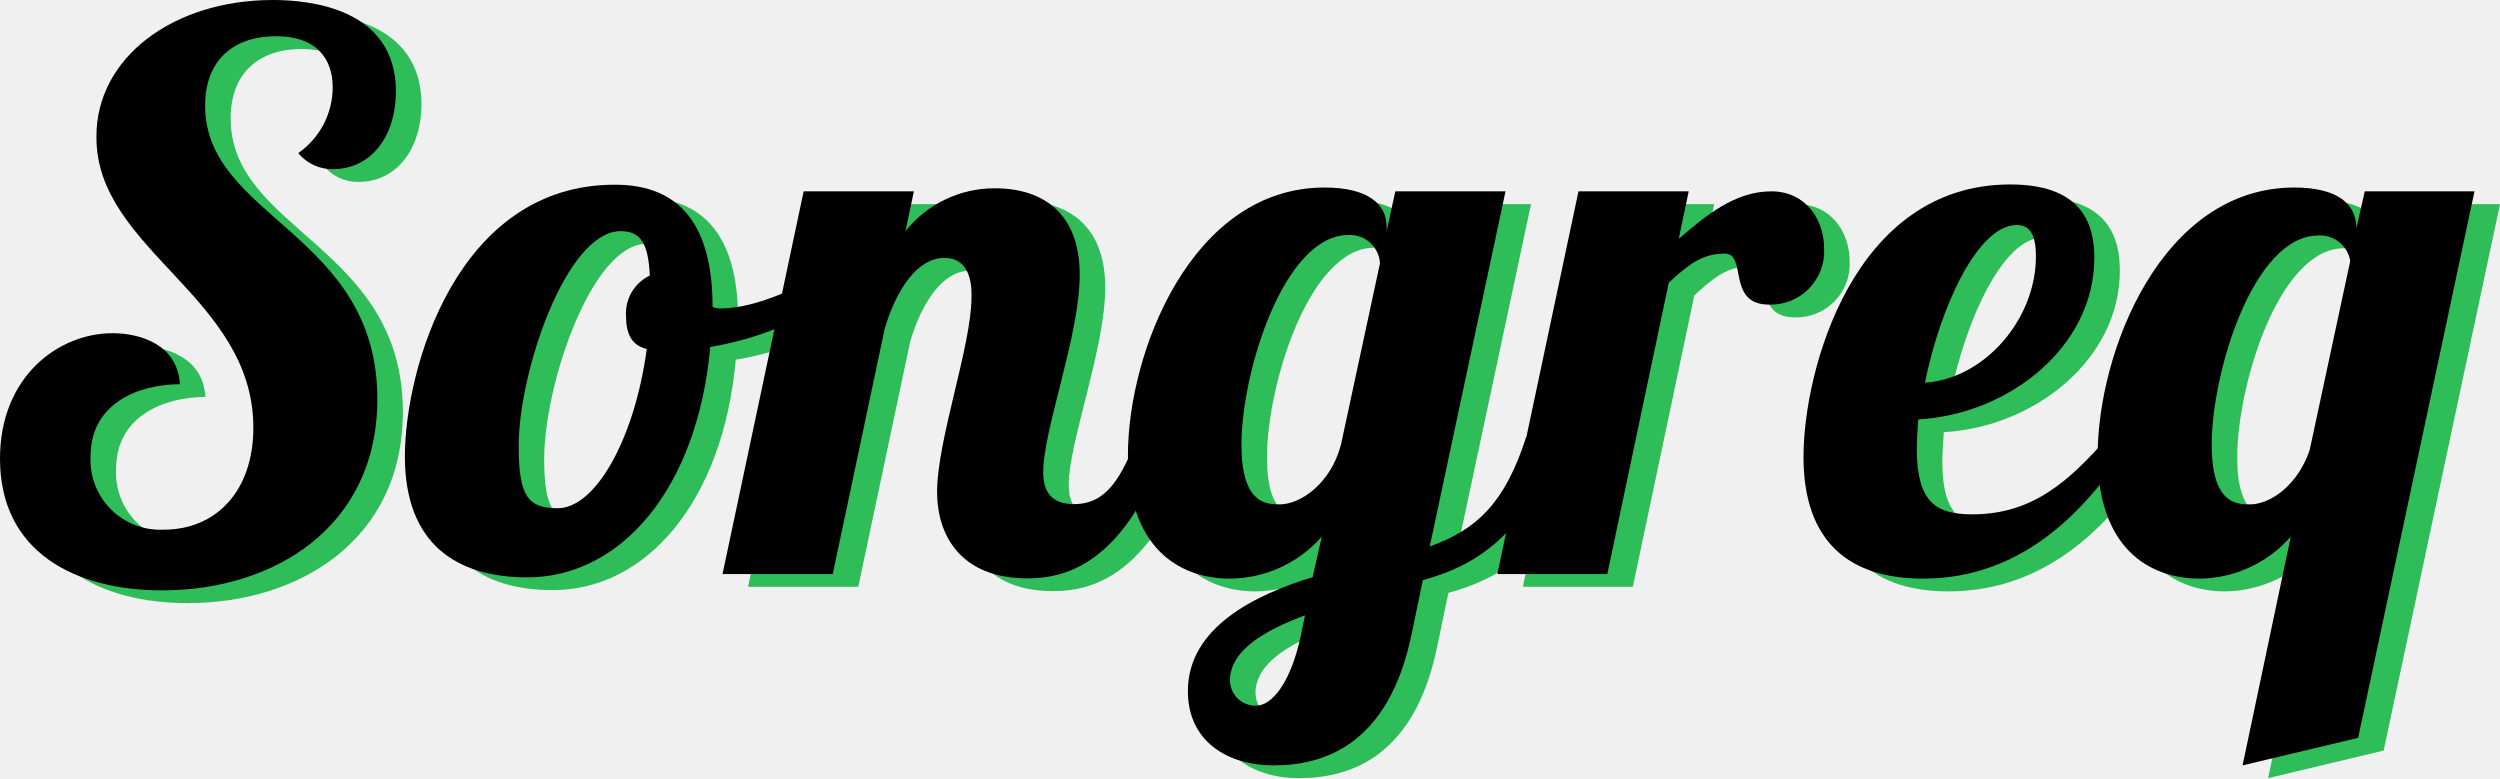
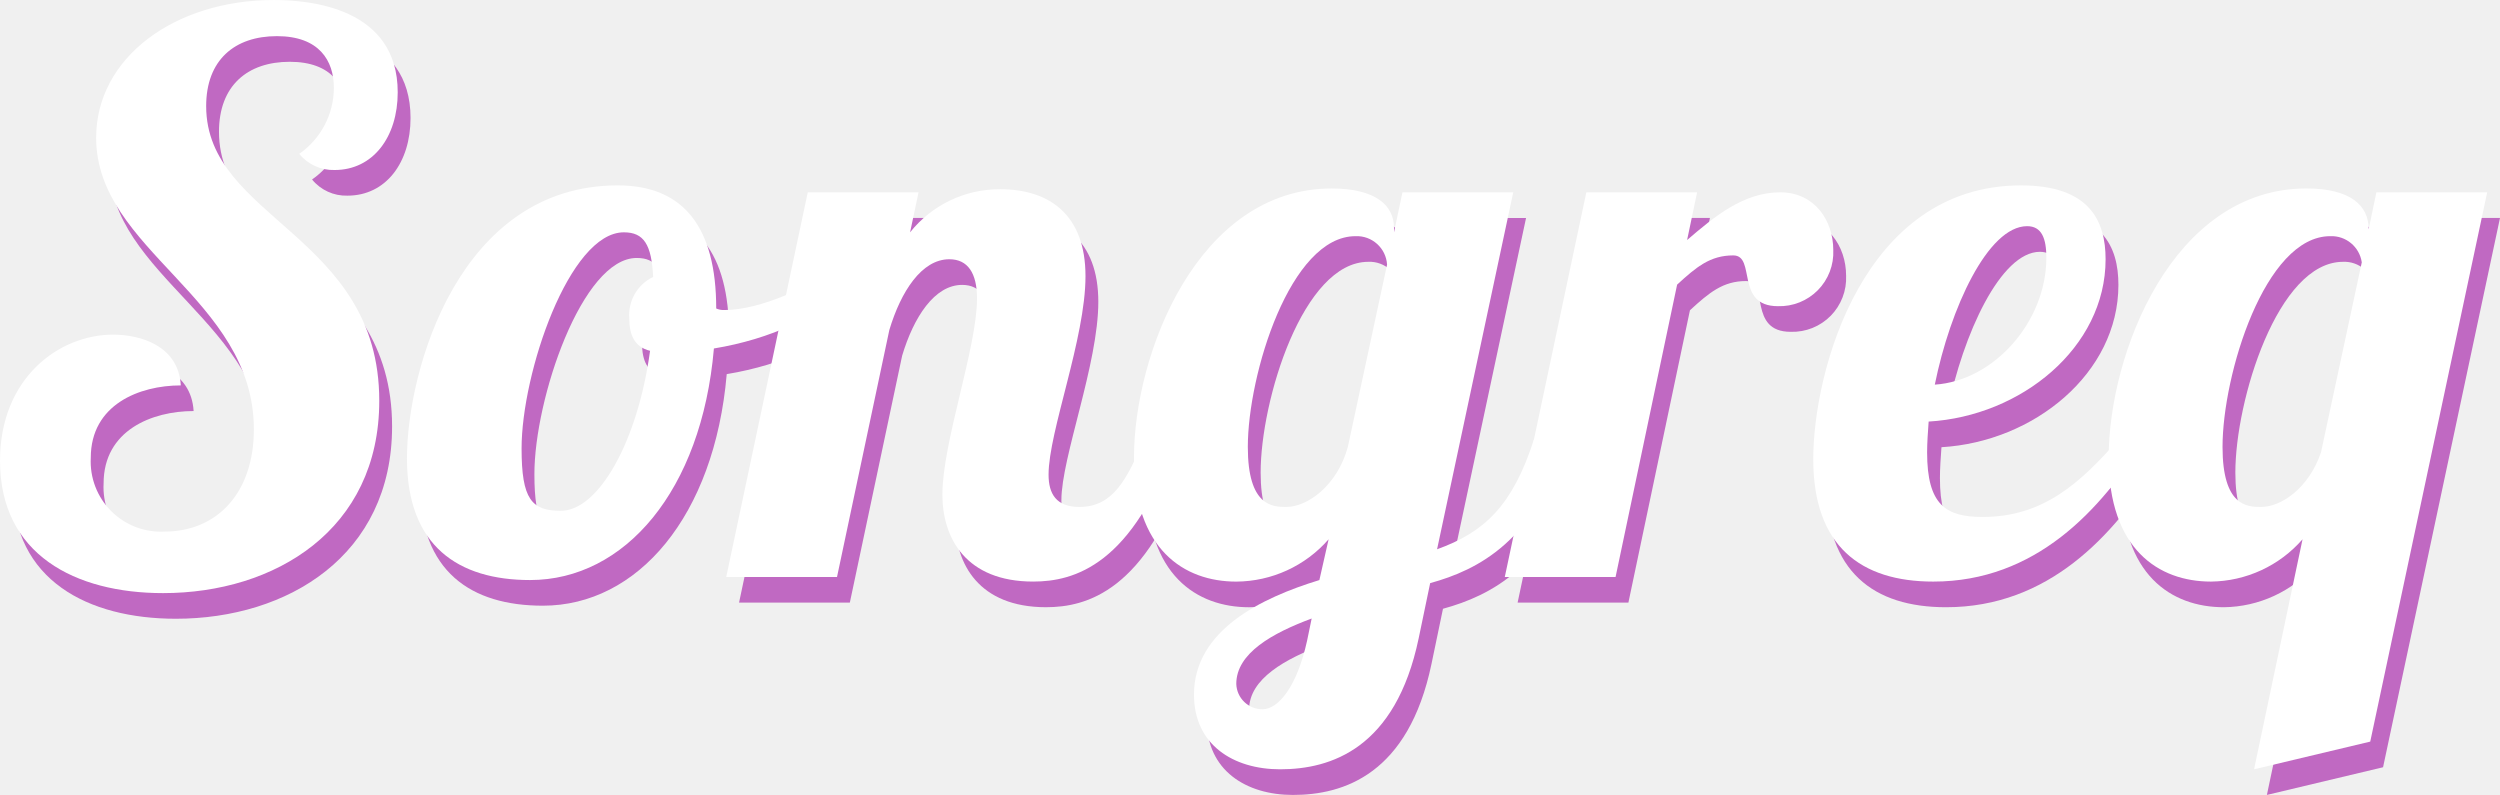
- <svg xmlns="http://www.w3.org/2000/svg" id="Layer_1" data-name="Layer 1" viewBox="0 0 195.98 61">
+ <svg xmlns="http://www.w3.org/2000/svg" id="Layer_1" data-name="Layer 1" viewBox="0 0 194.976 61.997">
  <defs>
-     <style>.cls-1{fill:#2ebd59;}</style>
+     <style>.cls-1{fill:#c069c2;}.cls-2{fill:#fff;}</style>
  </defs>
-   <path class="cls-1" d="M30.72,15.26A3.43,3.43,0,0,1,28,14a6.28,6.28,0,0,0,2.7-5.16c0-2.1-1.14-4-4.44-4S20.7,6.68,20.7,10.28c0,8.82,13.5,10,13.5,23,0,10.08-8.16,15-16.86,15-6.84,0-12.72-3-12.72-10.32,0-6.48,4.62-9.84,8.82-9.84,2.1,0,5.1.84,5.28,4-3.24,0-7,1.5-7,5.64a5.47,5.47,0,0,0,5.76,5.76c4,0,7-2.94,7-8,0-10.26-12.3-13.92-12.3-22.74C12.12,6.5,18.24,2,26,2c2.82,0,9.66.6,9.66,7.2C35.64,12.68,33.72,15.26,30.72,15.26Z" transform="translate(-2.62 -1)" />
-   <path class="cls-1" d="M60.48,26.06a1.41,1.41,0,0,0,.66.12c2.76,0,6.66-1.8,9.24-3.6l0.54,1.62c-2.28,2.46-6.24,4.26-10.62,5-1,11.1-7,18.06-14.34,18.06-5.58,0-9.6-2.64-9.6-9.48s4.08-21.3,16.44-21.3C58,16.46,60.48,19.76,60.48,26.06Zm-5.16,3.3c-1.26-.3-1.62-1.32-1.62-2.52a3.29,3.29,0,0,1,1.86-3.24c-0.12-2.52-.72-3.48-2.28-3.48-4.26,0-8,11-8,16.86,0,4,.78,4.86,3.06,4.86C51.3,41.84,54.36,36.44,55.32,29.36Z" transform="translate(-2.62 -1)" />
-   <path class="cls-1" d="M78.66,22.22c-2.16,0-3.78,2.52-4.68,5.52L69.9,47H61.26l6.36-30h8.64L75.6,20.12a8.92,8.92,0,0,1,7-3.36c3.84,0,6.66,2,6.66,6.78S86.4,35.66,86.4,39c0,1.5.6,2.52,2.4,2.52,2.64,0,3.72-2.16,5-5.28h2.52c-3.36,9.84-8,11.1-11.16,11.1-5.22,0-7.08-3.36-7.08-6.78,0-4.08,2.7-11.46,2.7-15.3C80.82,23.3,80.1,22.22,78.66,22.22Z" transform="translate(-2.62 -1)" />
-   <path class="cls-1" d="M122.64,17L116.7,44.84c3.66-1.32,5.88-3.36,7.56-8.58h2.52c-2.34,7.92-6.9,10.2-10.62,11.22l-0.9,4.32c-1.8,8.58-6.84,10.2-10.8,10.2-3.66,0-6.72-1.92-6.72-5.82,0-5,5.28-7.56,9.78-8.94l0.72-3.18a9.64,9.64,0,0,1-7.2,3.3c-4.08,0-8-2.52-8-9.66,0-8.1,5-21,15.42-21,3.42,0,4.86,1.32,4.86,3.06v0.36L114,17h8.64ZM103.08,57.32c1.26,0,2.7-1.8,3.48-5.34l0.36-1.74c-3.06,1.14-5.88,2.7-5.88,5.1A2,2,0,0,0,103.08,57.32Zm-1.14-20.46c0,4.62,1.92,4.68,3,4.68,1.62,0,4-1.62,4.8-4.68l3.06-14.22a2.36,2.36,0,0,0-2.46-2.22C105.24,20.42,101.94,31.22,101.94,36.86Z" transform="translate(-2.62 -1)" />
-   <path class="cls-1" d="M137,17l-0.78,3.72c2.1-1.8,4.38-3.72,7.26-3.72,2.7,0,4.14,2.22,4.14,4.5a4.19,4.19,0,0,1-4.32,4.38c-3.36,0-1.68-4-3.48-4s-2.88.9-4.38,2.28L130.62,47H122l6.36-30H137Z" transform="translate(-2.62 -1)" />
-   <path class="cls-1" d="M159.24,42.32c4.74,0,7.62-2.64,10.62-6.06h2c-3.42,5.52-8.52,11.1-16.5,11.1-5.64,0-9.36-2.76-9.36-9.54s3.9-21.36,16.2-21.36c5.34,0,6.6,2.76,6.6,5.76,0,6.9-6.6,12.24-13.8,12.66-0.06.84-.12,1.68-0.12,2.4C154.92,41.36,156.36,42.32,159.24,42.32Zm3.48-22.68c-3.06,0-6,6.42-7.2,12.36,4.62-.3,8.7-4.92,8.7-9.9C164.22,20.6,163.86,19.64,162.72,19.64Z" transform="translate(-2.62 -1)" />
-   <path class="cls-1" d="M198.6,17l-9.12,42.84L180.42,62l3.78-17.94a9.61,9.61,0,0,1-7.14,3.3c-4.08,0-8-2.52-8-9.66,0-8.1,5-21,15.42-21,3.42,0,4.86,1.32,4.86,3.18L190,17h8.64ZM178,36.86c0,4.62,1.92,4.68,3,4.68,1.56,0,3.72-1.44,4.68-4.26l3.18-14.82a2.39,2.39,0,0,0-2.46-2C181.26,20.42,178,31.22,178,36.86Z" transform="translate(-2.62 -1)" />
-   <path d="M28.72,14.26A3.43,3.43,0,0,1,26,13a6.28,6.28,0,0,0,2.7-5.16c0-2.1-1.14-4-4.44-4S18.7,5.68,18.7,9.28c0,8.82,13.5,10,13.5,23,0,10.08-8.16,15-16.86,15-6.84,0-12.72-3-12.72-10.32,0-6.48,4.62-9.84,8.82-9.84,2.1,0,5.1.84,5.28,4-3.24,0-7,1.5-7,5.64a5.47,5.47,0,0,0,5.76,5.76c4,0,7-2.94,7-8,0-10.26-12.3-13.92-12.3-22.74C10.12,5.5,16.24,1,24,1c2.82,0,9.66.6,9.66,7.2C33.64,11.68,31.72,14.26,28.72,14.26Z" transform="translate(-2.62 -1)" />
-   <path d="M58.48,25.06a1.41,1.41,0,0,0,.66.12c2.76,0,6.66-1.8,9.24-3.6l0.54,1.62c-2.28,2.46-6.24,4.26-10.62,5-1,11.1-7,18.06-14.34,18.06-5.58,0-9.6-2.64-9.6-9.48s4.08-21.3,16.44-21.3C56,15.46,58.48,18.76,58.48,25.06Zm-5.16,3.3c-1.26-.3-1.62-1.32-1.62-2.52a3.29,3.29,0,0,1,1.86-3.24c-0.12-2.52-.72-3.48-2.28-3.48-4.26,0-8,11-8,16.86,0,4,.78,4.86,3.06,4.86C49.3,40.84,52.36,35.44,53.32,28.36Z" transform="translate(-2.62 -1)" />
-   <path d="M76.66,21.22c-2.16,0-3.78,2.52-4.68,5.52L67.9,46H59.26l6.36-30h8.64L73.6,19.12a8.92,8.92,0,0,1,7-3.36c3.84,0,6.66,2,6.66,6.78S84.4,34.66,84.4,38c0,1.5.6,2.52,2.4,2.52,2.64,0,3.72-2.16,5-5.28h2.52c-3.36,9.84-8,11.1-11.16,11.1-5.22,0-7.08-3.36-7.08-6.78,0-4.08,2.7-11.46,2.7-15.3C78.82,22.3,78.1,21.22,76.66,21.22Z" transform="translate(-2.62 -1)" />
-   <path d="M120.64,16L114.7,43.84c3.66-1.32,5.88-3.36,7.56-8.58h2.52c-2.34,7.92-6.9,10.2-10.62,11.22l-0.9,4.32c-1.8,8.58-6.84,10.2-10.8,10.2-3.66,0-6.72-1.92-6.72-5.82,0-5,5.28-7.56,9.78-8.94l0.72-3.18a9.64,9.64,0,0,1-7.2,3.3c-4.08,0-8-2.52-8-9.66,0-8.1,5-21,15.42-21,3.42,0,4.86,1.32,4.86,3.06v0.36L112,16h8.64ZM101.08,56.32c1.26,0,2.7-1.8,3.48-5.34l0.36-1.74c-3.06,1.14-5.88,2.7-5.88,5.1A2,2,0,0,0,101.08,56.32ZM99.94,35.86c0,4.62,1.92,4.68,3,4.68,1.62,0,4-1.62,4.8-4.68l3.06-14.22a2.36,2.36,0,0,0-2.46-2.22C103.24,19.42,99.94,30.22,99.94,35.86Z" transform="translate(-2.62 -1)" />
-   <path d="M135,16l-0.78,3.72c2.1-1.8,4.38-3.72,7.26-3.72,2.7,0,4.14,2.22,4.14,4.5a4.19,4.19,0,0,1-4.32,4.38c-3.36,0-1.68-4-3.48-4s-2.88.9-4.38,2.28L128.62,46H120l6.36-30H135Z" transform="translate(-2.62 -1)" />
-   <path d="M157.24,41.32c4.74,0,7.62-2.64,10.62-6.06h2c-3.42,5.52-8.52,11.1-16.5,11.1-5.64,0-9.36-2.76-9.36-9.54s3.9-21.36,16.2-21.36c5.34,0,6.6,2.76,6.6,5.76,0,6.9-6.6,12.24-13.8,12.66-0.06.84-.12,1.68-0.12,2.4C152.92,40.36,154.36,41.32,157.24,41.32Zm3.48-22.68c-3.06,0-6,6.42-7.2,12.36,4.62-.3,8.7-4.92,8.7-9.9C162.22,19.6,161.86,18.64,160.72,18.64Z" transform="translate(-2.62 -1)" />
-   <path d="M196.6,16l-9.12,42.84L178.42,61l3.78-17.94a9.61,9.61,0,0,1-7.14,3.3c-4.08,0-8-2.52-8-9.66,0-8.1,5-21,15.42-21,3.42,0,4.86,1.32,4.86,3.18L188,16h8.64ZM176,35.86c0,4.62,1.92,4.68,3,4.68,1.56,0,3.72-1.44,4.68-4.26l3.18-14.82a2.39,2.39,0,0,0-2.46-2C179.26,19.42,176,30.22,176,35.86Z" transform="translate(-2.62 -1)" />
+   <path class="cls-1" d="M29.71,18.128a3.427,3.427,0,0,1-2.76-1.26,6.28,6.28,0,0,0,2.7-5.16c0-2.1-1.14-4.02-4.439-4.02s-5.52,1.86-5.52,5.459c0,8.82,13.5,10.02,13.5,22.979,0,10.08-8.16,15-16.859,15-6.84,0-12.719-3-12.719-10.319,0-6.48,4.62-9.84,8.819-9.84,2.1,0,5.1.84,5.28,3.96-3.24,0-7.02,1.5-7.02,5.64a5.471,5.471,0,0,0,5.76,5.76c4.02,0,6.959-2.939,6.959-7.979,0-10.26-12.3-13.919-12.3-22.739,0-6.24,6.12-10.739,13.859-10.739,2.82,0,9.66.6,9.66,7.2C34.63,15.548,32.71,18.128,29.71,18.128Z" transform="translate(-2.612 -2.869)" />
+   <path class="cls-1" d="M59.47,28.928a1.412,1.412,0,0,0,.66.12c2.76,0,6.66-1.8,9.24-3.6l0.54,1.62c-2.28,2.459-6.24,4.26-10.62,4.979-0.96,11.1-6.96,18.06-14.339,18.06-5.58,0-9.6-2.64-9.6-9.48,0-6.9,4.08-21.3,16.439-21.3C56.951,19.328,59.47,22.628,59.47,28.928Zm-5.16,3.3c-1.26-.3-1.62-1.32-1.62-2.52a3.3,3.3,0,0,1,1.86-3.24c-0.12-2.52-.72-3.48-2.28-3.48-4.26,0-7.98,10.979-7.98,16.859,0,3.96.78,4.86,3.06,4.86C50.291,44.707,53.351,39.307,54.311,32.228Z" transform="translate(-2.612 -2.869)" />
+   <path class="cls-1" d="M77.651,25.088c-2.16,0-3.78,2.52-4.68,5.52l-4.08,19.259h-8.64l6.359-30h8.64l-0.66,3.12a8.915,8.915,0,0,1,7.02-3.36c3.84,0,6.66,1.98,6.66,6.78,0,4.86-2.88,12.12-2.88,15.479,0,1.5.6,2.52,2.4,2.52,2.64,0,3.72-2.16,5.04-5.28h2.52c-3.36,9.84-7.98,11.1-11.16,11.1-5.22,0-7.08-3.36-7.08-6.78,0-4.08,2.7-11.459,2.7-15.3C79.811,26.168,79.09,25.088,77.651,25.088Z" transform="translate(-2.612 -2.869)" />
+   <path class="cls-1" d="M121.63,19.868L115.69,47.707c3.659-1.32,5.88-3.359,7.56-8.58h2.52c-2.34,7.92-6.9,10.2-10.619,11.22l-0.9,4.32c-1.8,8.58-6.84,10.2-10.8,10.2-3.66,0-6.72-1.92-6.72-5.819,0-5.04,5.28-7.56,9.78-8.939l0.72-3.18a9.637,9.637,0,0,1-7.2,3.3c-4.08,0-7.98-2.52-7.98-9.66,0-8.1,4.979-21,15.42-21,3.42,0,4.859,1.32,4.859,3.06v0.36l0.66-3.12h8.64ZM102.07,60.186c1.261,0,2.7-1.8,3.48-5.339l0.359-1.74c-3.06,1.14-5.879,2.7-5.879,5.1A2.043,2.043,0,0,0,102.07,60.186Zm-1.14-20.459c0,4.62,1.92,4.68,3,4.68,1.62,0,3.96-1.62,4.8-4.68l3.06-14.219a2.365,2.365,0,0,0-2.46-2.22C104.23,23.288,100.93,34.087,100.93,39.727Z" transform="translate(-2.612 -2.869)" />
+   <path class="cls-1" d="M135.97,19.868l-0.78,3.72c2.1-1.8,4.38-3.72,7.26-3.72,2.7,0,4.14,2.22,4.14,4.5a4.193,4.193,0,0,1-4.319,4.38c-3.36,0-1.681-3.96-3.48-3.96s-2.88.9-4.38,2.28l-4.8,22.8h-8.64l6.36-30h8.64Z" transform="translate(-2.612 -2.869)" />
+   <path class="cls-1" d="M158.229,45.187c4.739,0,7.619-2.64,10.619-6.06h2.04c-3.42,5.52-8.52,11.1-16.5,11.1-5.641,0-9.36-2.76-9.36-9.54,0-6.9,3.9-21.359,16.2-21.359,5.34,0,6.6,2.76,6.6,5.76,0,6.9-6.6,12.239-13.8,12.659-0.061.84-.12,1.68-0.12,2.4C153.909,44.227,155.35,45.187,158.229,45.187Zm3.479-22.679c-3.06,0-6,6.42-7.2,12.359,4.62-.3,8.7-4.919,8.7-9.9C163.209,23.468,162.849,22.508,161.709,22.508Z" transform="translate(-2.612 -2.869)" />
+   <path class="cls-1" d="M197.588,19.868l-9.12,42.839-9.06,2.159,3.78-17.939a9.606,9.606,0,0,1-7.14,3.3c-4.08,0-7.98-2.52-7.98-9.66,0-8.1,4.98-21,15.42-21,3.42,0,4.859,1.32,4.859,3.18l0.6-2.88h8.64Zm-20.64,19.859c0,4.62,1.92,4.68,3,4.68,1.56,0,3.72-1.44,4.68-4.26l3.18-14.819a2.386,2.386,0,0,0-2.46-2.04C180.248,23.288,176.948,34.087,176.948,39.727Z" transform="translate(-2.612 -2.869)" />
+   <path class="cls-2" d="M28.71,16.128a3.427,3.427,0,0,1-2.76-1.26,6.28,6.28,0,0,0,2.7-5.16c0-2.1-1.14-4.02-4.439-4.02s-5.52,1.86-5.52,5.459c0,8.82,13.5,10.02,13.5,22.979,0,10.08-8.16,15-16.859,15-6.84,0-12.719-3-12.719-10.319,0-6.48,4.62-9.84,8.819-9.84,2.1,0,5.1.84,5.28,3.96-3.24,0-7.02,1.5-7.02,5.64a5.471,5.471,0,0,0,5.76,5.76c4.02,0,6.959-2.939,6.959-7.979,0-10.26-12.3-13.919-12.3-22.739,0-6.24,6.12-10.739,13.859-10.739,2.82,0,9.66.6,9.66,7.2C33.63,13.548,31.71,16.128,28.71,16.128Z" transform="translate(-2.612 -2.869)" />
+   <path class="cls-2" d="M58.47,26.928a1.412,1.412,0,0,0,.66.12c2.76,0,6.66-1.8,9.24-3.6l0.54,1.62c-2.28,2.459-6.24,4.26-10.62,4.979-0.96,11.1-6.96,18.06-14.339,18.06-5.58,0-9.6-2.64-9.6-9.48,0-6.9,4.08-21.3,16.439-21.3C55.951,17.328,58.47,20.628,58.47,26.928Zm-5.16,3.3c-1.26-.3-1.62-1.32-1.62-2.52a3.3,3.3,0,0,1,1.86-3.24c-0.12-2.52-.72-3.48-2.28-3.48-4.26,0-7.98,10.979-7.98,16.859,0,3.96.78,4.86,3.06,4.86C49.291,42.707,52.351,37.307,53.311,30.228Z" transform="translate(-2.612 -2.869)" />
+   <path class="cls-2" d="M76.651,23.088c-2.16,0-3.78,2.52-4.68,5.52l-4.08,19.259h-8.64l6.359-30h8.64l-0.66,3.12a8.915,8.915,0,0,1,7.02-3.36c3.84,0,6.66,1.98,6.66,6.78,0,4.86-2.88,12.12-2.88,15.479,0,1.5.6,2.52,2.4,2.52,2.64,0,3.72-2.16,5.04-5.28h2.52c-3.36,9.84-7.98,11.1-11.16,11.1-5.22,0-7.08-3.36-7.08-6.78,0-4.08,2.7-11.459,2.7-15.3C78.811,24.168,78.09,23.088,76.651,23.088Z" transform="translate(-2.612 -2.869)" />
+   <path class="cls-2" d="M120.63,17.868L114.69,45.707c3.659-1.32,5.88-3.359,7.56-8.58h2.52c-2.34,7.92-6.9,10.2-10.619,11.22l-0.9,4.32c-1.8,8.58-6.84,10.2-10.8,10.2-3.66,0-6.72-1.92-6.72-5.819,0-5.04,5.28-7.56,9.78-8.939l0.72-3.18a9.637,9.637,0,0,1-7.2,3.3c-4.08,0-7.98-2.52-7.98-9.66,0-8.1,4.979-21,15.42-21,3.42,0,4.859,1.32,4.859,3.06v0.36l0.66-3.12h8.64ZM101.07,58.186c1.261,0,2.7-1.8,3.48-5.339l0.359-1.74c-3.06,1.14-5.879,2.7-5.879,5.1A2.043,2.043,0,0,0,101.07,58.186ZM99.93,37.727c0,4.62,1.92,4.68,3,4.68,1.62,0,3.96-1.62,4.8-4.68l3.06-14.219a2.365,2.365,0,0,0-2.46-2.22C103.23,21.288,99.93,32.087,99.93,37.727Z" transform="translate(-2.612 -2.869)" />
+   <path class="cls-2" d="M134.97,17.868l-0.78,3.72c2.1-1.8,4.38-3.72,7.26-3.72,2.7,0,4.14,2.22,4.14,4.5a4.193,4.193,0,0,1-4.319,4.38c-3.36,0-1.681-3.96-3.48-3.96s-2.88.9-4.38,2.28l-4.8,22.8h-8.64l6.36-30h8.64Z" transform="translate(-2.612 -2.869)" />
+   <path class="cls-2" d="M157.229,43.187c4.739,0,7.619-2.64,10.619-6.06h2.04c-3.42,5.52-8.52,11.1-16.5,11.1-5.641,0-9.36-2.76-9.36-9.54,0-6.9,3.9-21.359,16.2-21.359,5.34,0,6.6,2.76,6.6,5.76,0,6.9-6.6,12.239-13.8,12.659-0.061.84-.12,1.68-0.12,2.4C152.909,42.227,154.35,43.187,157.229,43.187Zm3.479-22.679c-3.06,0-6,6.42-7.2,12.359,4.62-.3,8.7-4.919,8.7-9.9C162.209,21.468,161.849,20.508,160.709,20.508Z" transform="translate(-2.612 -2.869)" />
+   <path class="cls-2" d="M196.588,17.868l-9.12,42.839-9.06,2.159,3.78-17.939a9.606,9.606,0,0,1-7.14,3.3c-4.08,0-7.98-2.52-7.98-9.66,0-8.1,4.98-21,15.42-21,3.42,0,4.859,1.32,4.859,3.18l0.6-2.88h8.64Zm-20.64,19.859c0,4.62,1.92,4.68,3,4.68,1.56,0,3.72-1.44,4.68-4.26l3.18-14.819a2.386,2.386,0,0,0-2.46-2.04C179.248,21.288,175.948,32.087,175.948,37.727Z" transform="translate(-2.612 -2.869)" />
</svg>
